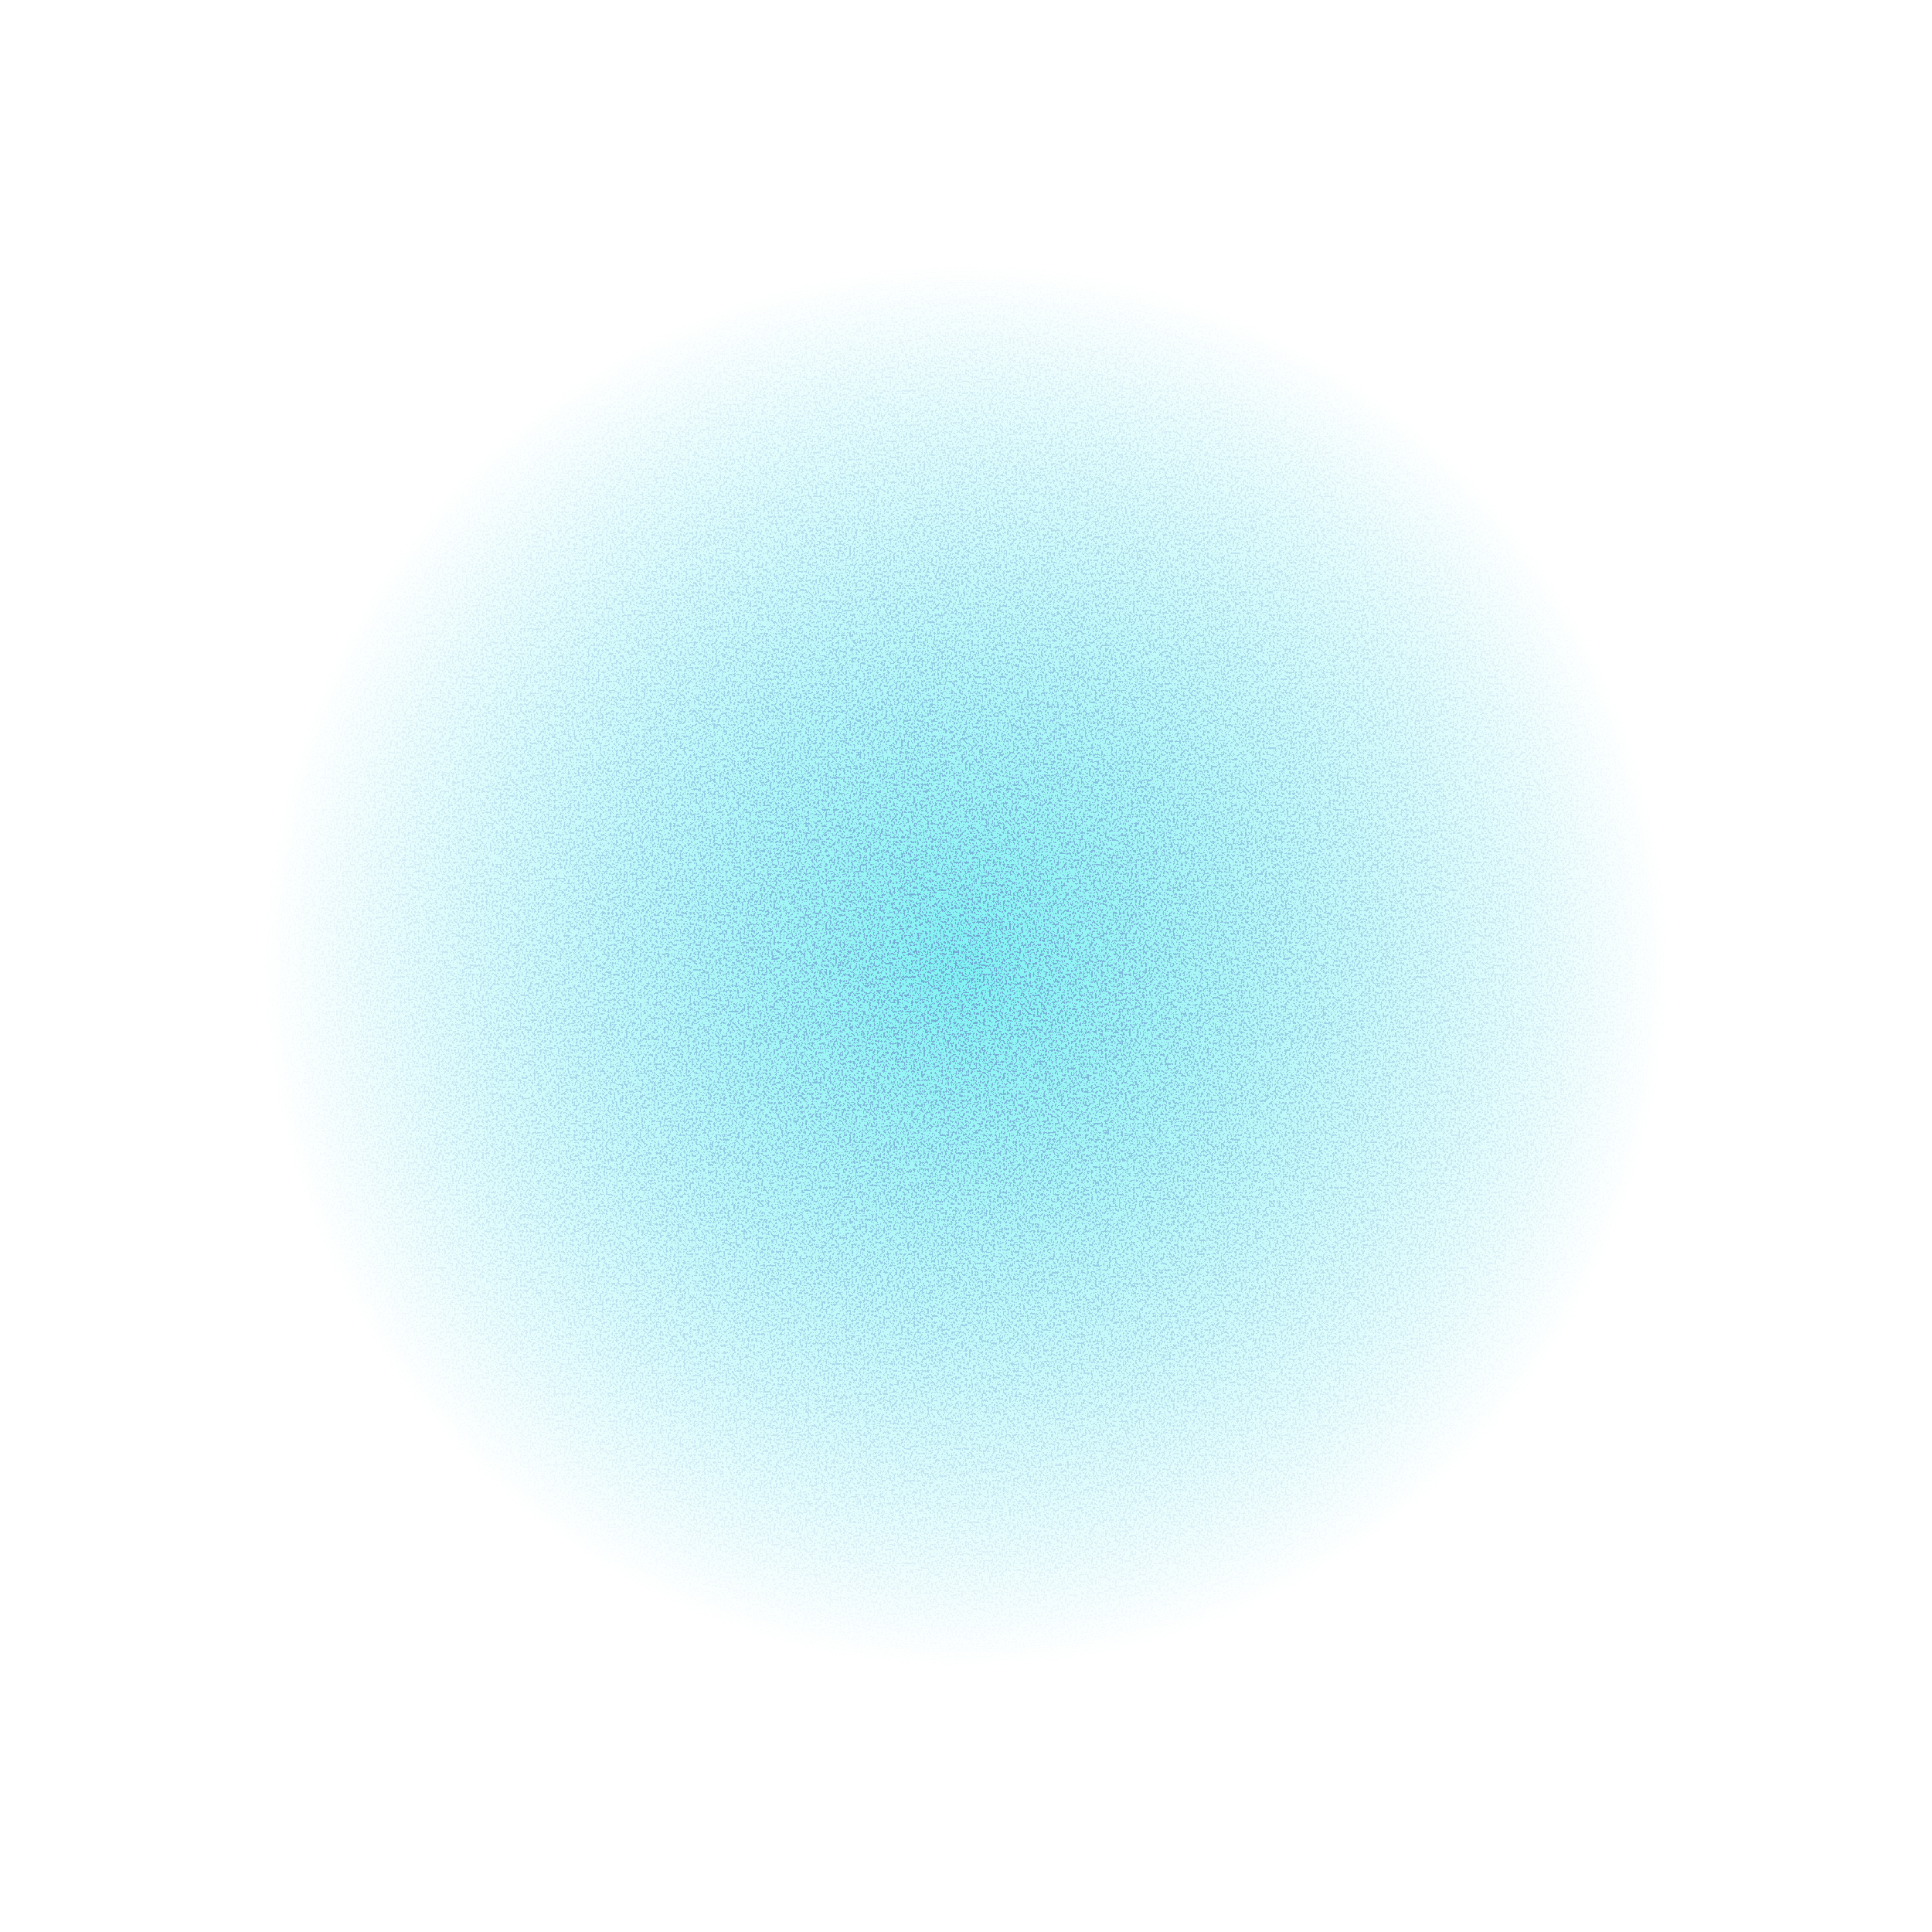
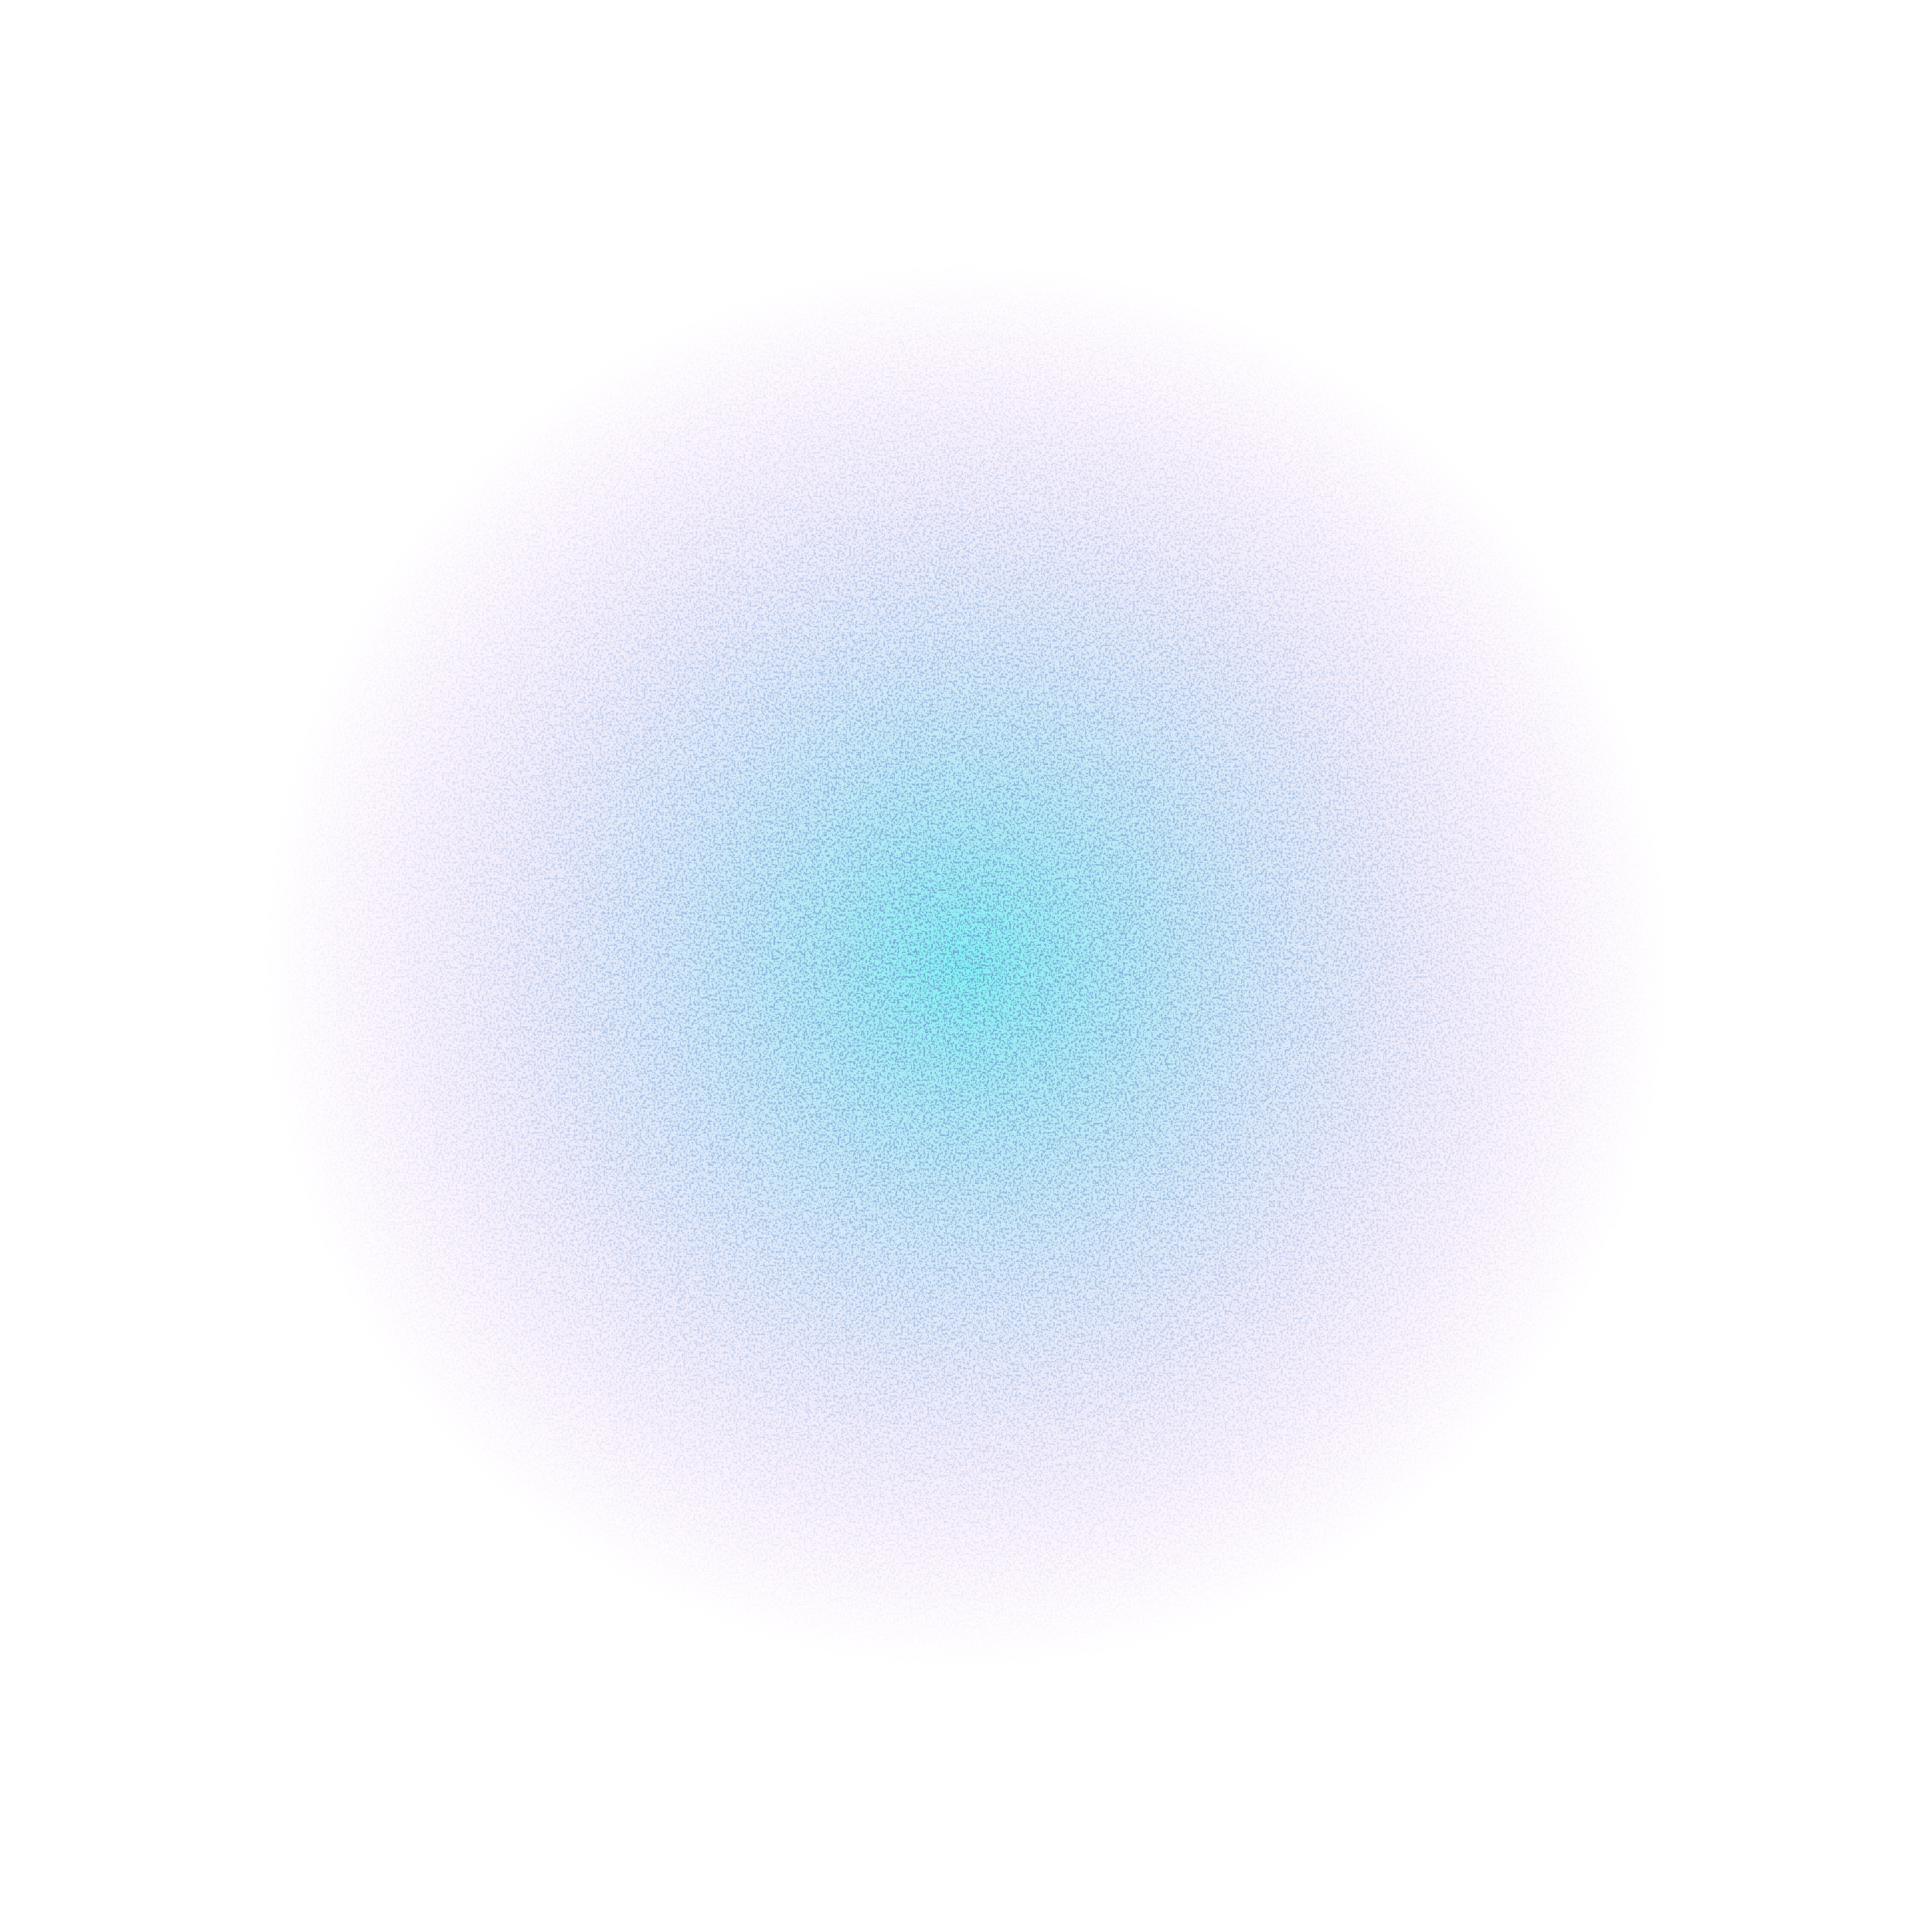
<svg xmlns="http://www.w3.org/2000/svg" preserveAspectRatio="none" overflow="visible" style="display: block;" width="454.566" height="454.566" viewBox="0 0 454.566 454.566" fill="none">
  <g id="Ellipse 264" filter="url(#filter0_n_0_139)">
    <circle cx="227.283" cy="227.283" r="227.283" fill="url(#paint0_radial_0_139)" />
  </g>
  <defs>
    <filter id="filter0_n_0_139" x="0" y="0" width="454.566" height="454.566" filterUnits="userSpaceOnUse" color-interpolation-filters="sRGB">
      <feFlood flood-opacity="0" result="BackgroundImageFix" />
      <feBlend mode="normal" in="SourceGraphic" in2="BackgroundImageFix" result="shape" />
      <feTurbulence type="fractalNoise" baseFrequency="2.128 1.856" stitchTiles="stitch" numOctaves="3" result="noise" seed="6293" />
      <feColorMatrix in="noise" type="luminanceToAlpha" result="alphaNoise" />
      <feComponentTransfer in="alphaNoise" result="coloredNoise1">
        <feFuncA type="discrete" tableValues="0 0 0 0 1 1 1 1 1 1 1 1 1 1 1 1 1 1 1 1 1 1 1 1 1 1 1 1 1 1 1 1 1 1 1 1 1 1 1 1 1 1 1 1 1 0 0 0 0 0 0 0 0 0 0 0 0 0 0 0 0 0 0 0 0 0 0 0 0 0 0 0 0 0 0 0 0 0 0 0 0 0 0 0 0 0 0 0 0 0 0 0 0 0 0 0 0 0 0 0 " />
      </feComponentTransfer>
      <feComposite operator="in" in2="shape" in="coloredNoise1" result="noise1Clipped" />
      <feFlood flood-color="rgba(111, 150, 206, 0.84)" result="color1Flood" />
      <feComposite operator="in" in2="noise1Clipped" in="color1Flood" result="color1" />
      <feMerge result="effect1_noise_0_139">
        <feMergeNode in="shape" />
        <feMergeNode in="color1" />
      </feMerge>
    </filter>
    <radialGradient id="paint0_radial_0_139" cx="0" cy="0" r="1" gradientUnits="userSpaceOnUse" gradientTransform="translate(227.283 227.283) rotate(46.9902) scale(165.606)">
      <stop stop-color="#7FF2F2" />
-       <stop offset="1" stop-color="#7FF2F2" stop-opacity="0" />
+       <stop offset="1" stop-color="#FFB5F6" stop-opacity="0" />
    </radialGradient>
  </defs>
</svg>
